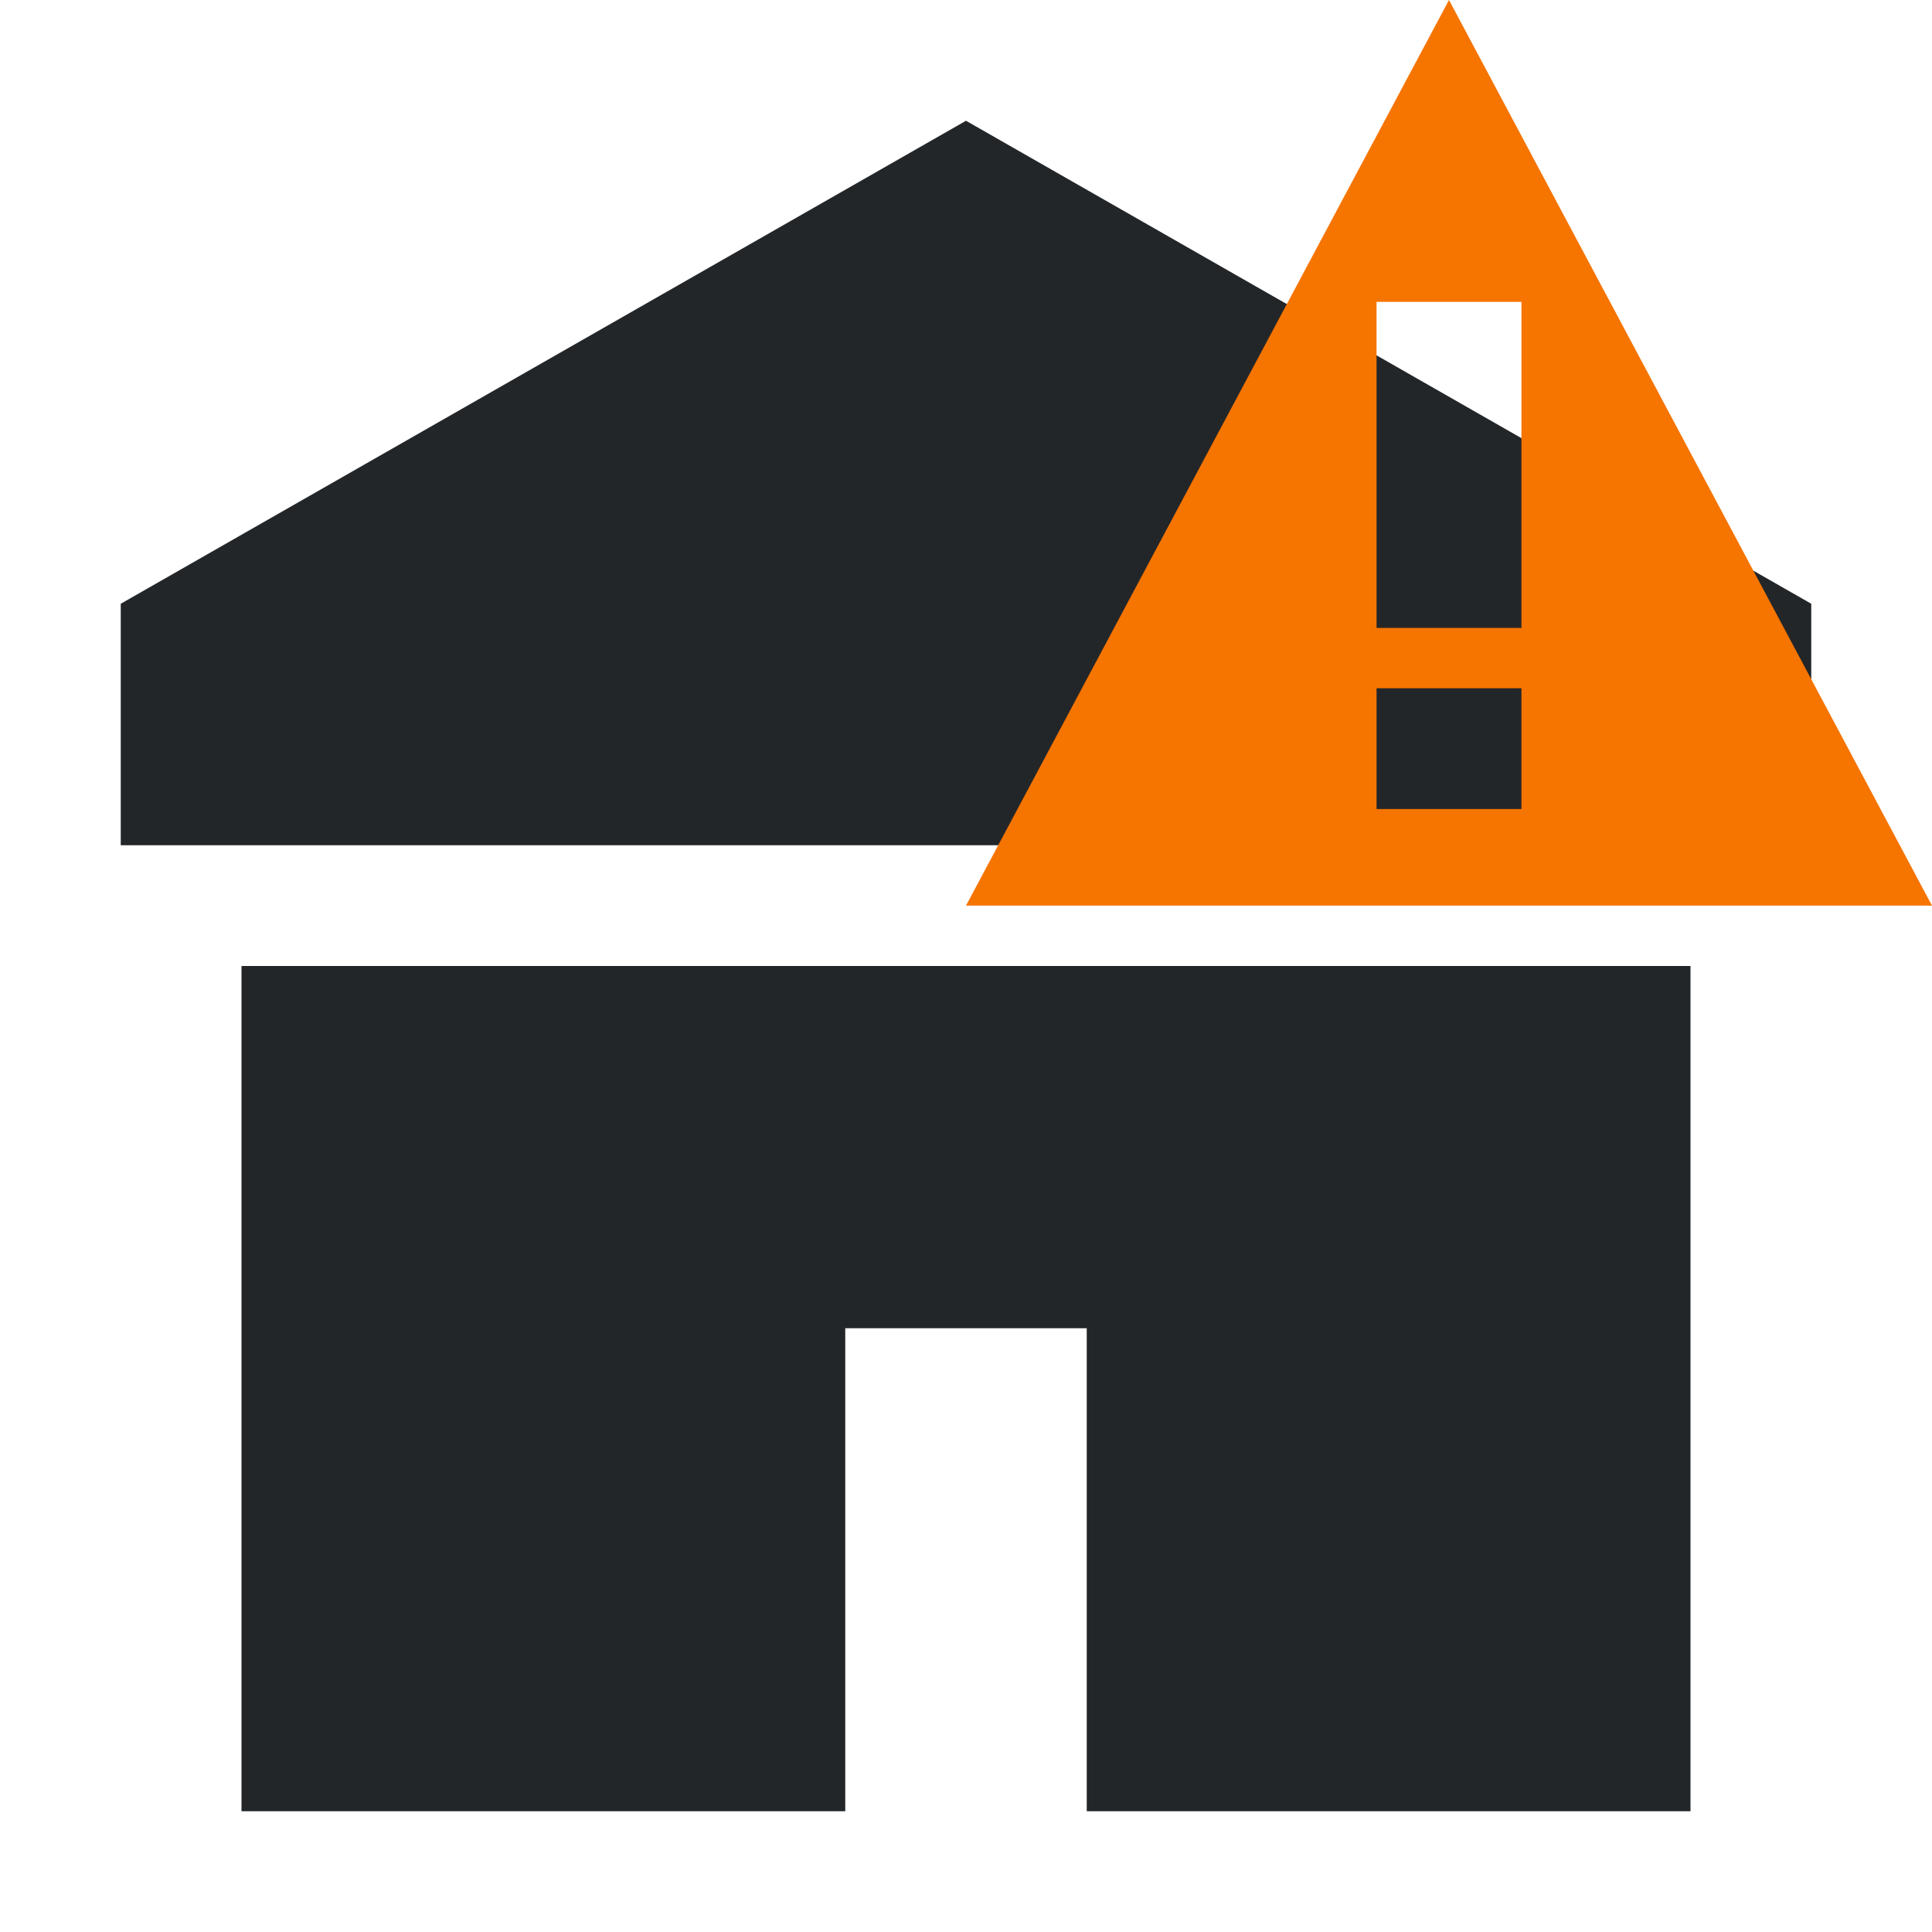
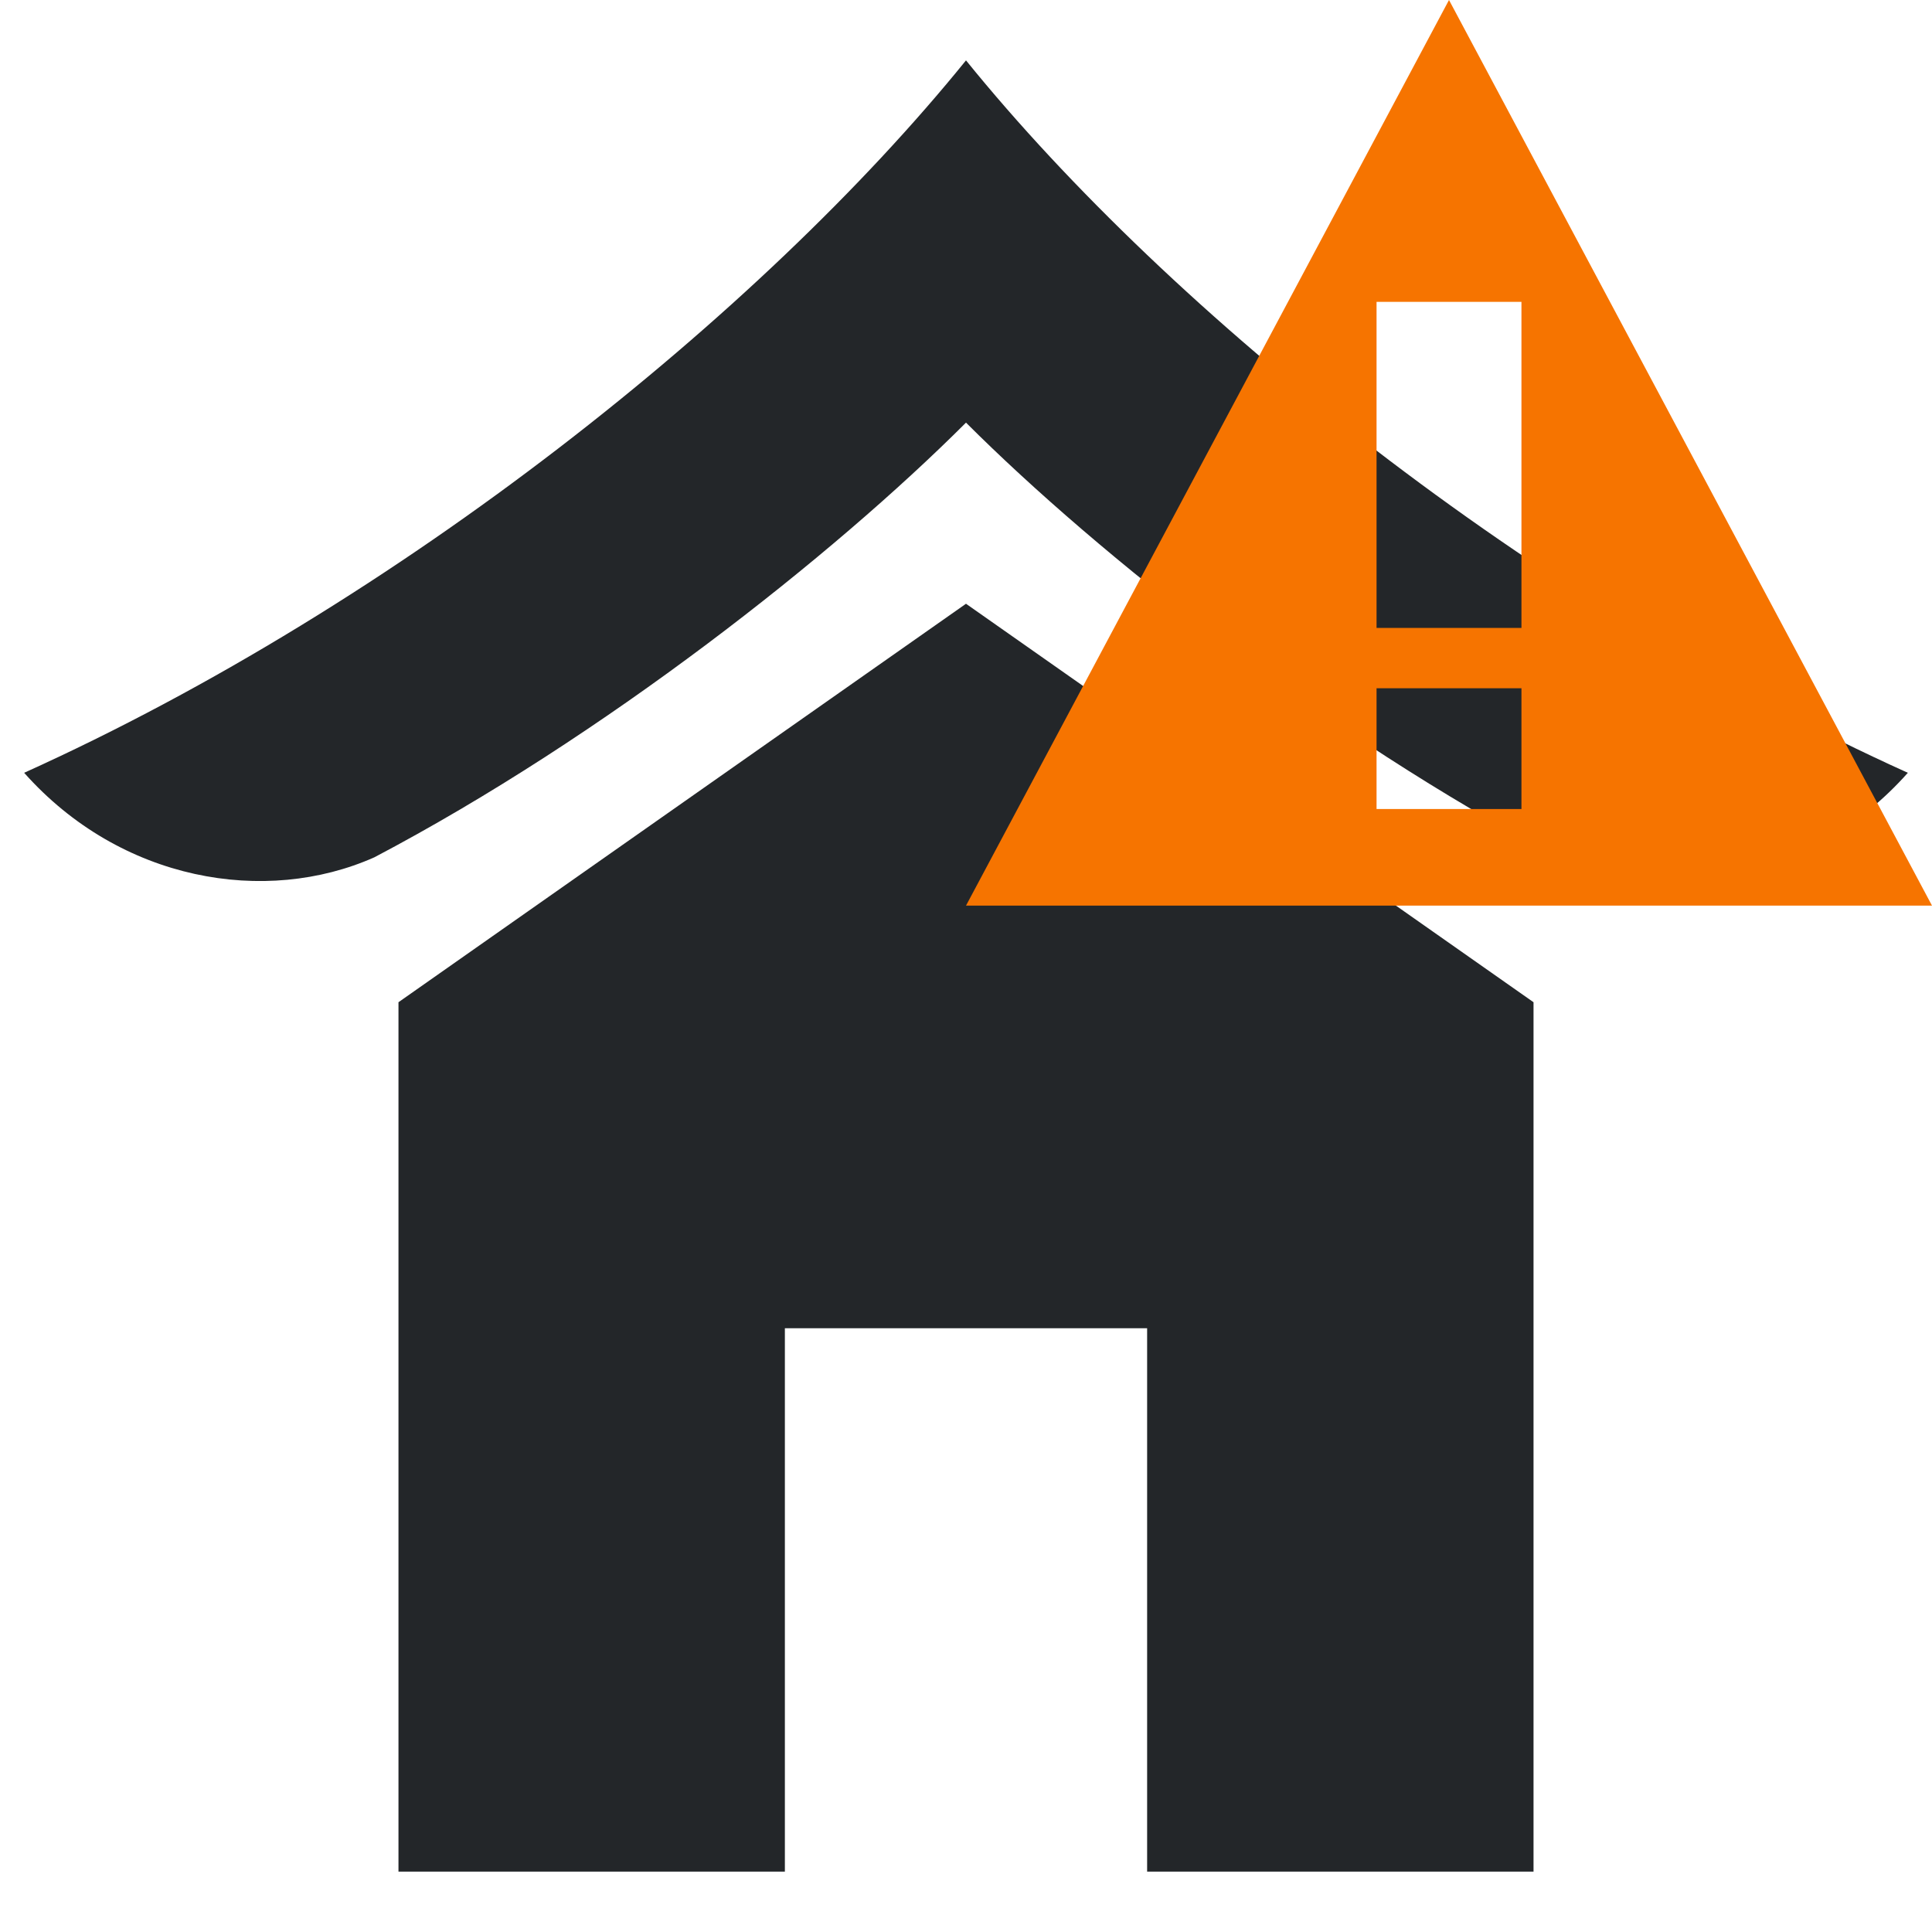
<svg xmlns="http://www.w3.org/2000/svg" width="16" height="16" viewBox="0 0 16 16">
  <style id="current-color-scheme">.ColorScheme-Text { color: #232629; } .ColorScheme-NegativeText { color: #da4453; } .ColorScheme-NeutralText { color: #f67400; } .ColorScheme-PositiveText { color: #27ae60; }</style>
-   <path class="ColorScheme-Text" fill="currentColor" d="M8 1 1 5v2h14V5zM2 8v7h5v-4h2v4h5V8z" />
+   <path class="ColorScheme-Text" fill="currentColor" d="M8 .5C6.300 2.600 3.300 5 .2 6.400 1 7.300 2.200 7.500 3.100 7.100 5 6.100 6.900 4.600 8 3.500 9.100 4.600 11 6.100 12.900 7.100 13.800 7.500 15 7.300 15.800 6.400 12.700 5 9.700 2.600 8 .5zM8 5 3.300 8.300V15.500H6.500V11H9.500V15.500H12.700V8.300z" />
  <path class="ColorScheme-NeutralText" fill="currentColor" fill-rule="evenodd" d="M12 0 16 7.500H8zM11.400 2.500v2.700h1.200V2.500zM11.400 5.700v1h1.200v-1z" />
</svg>
